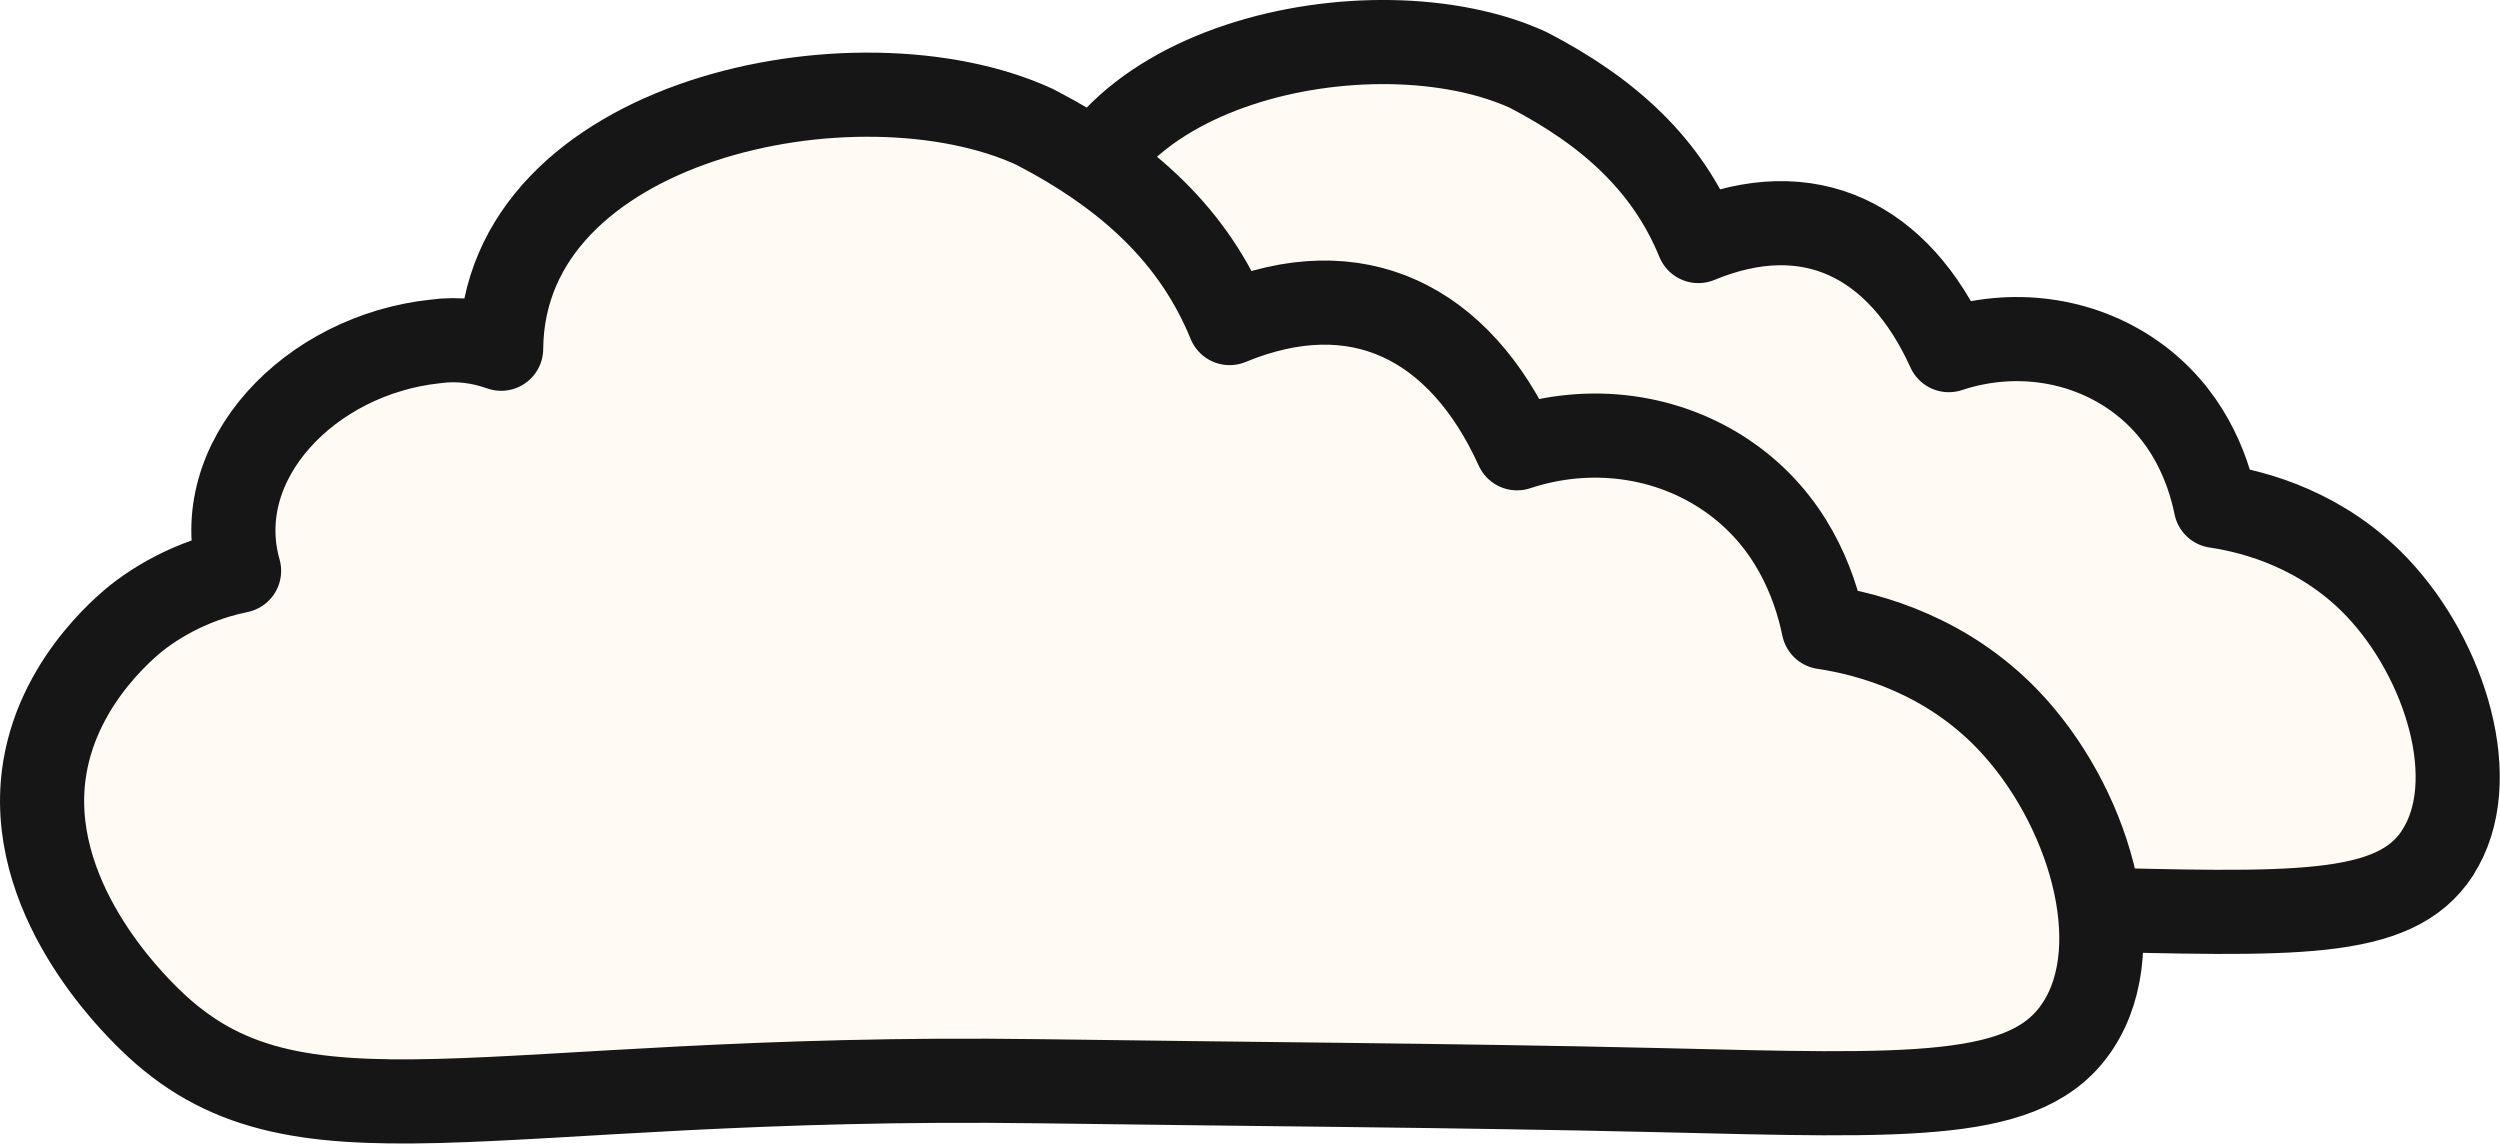
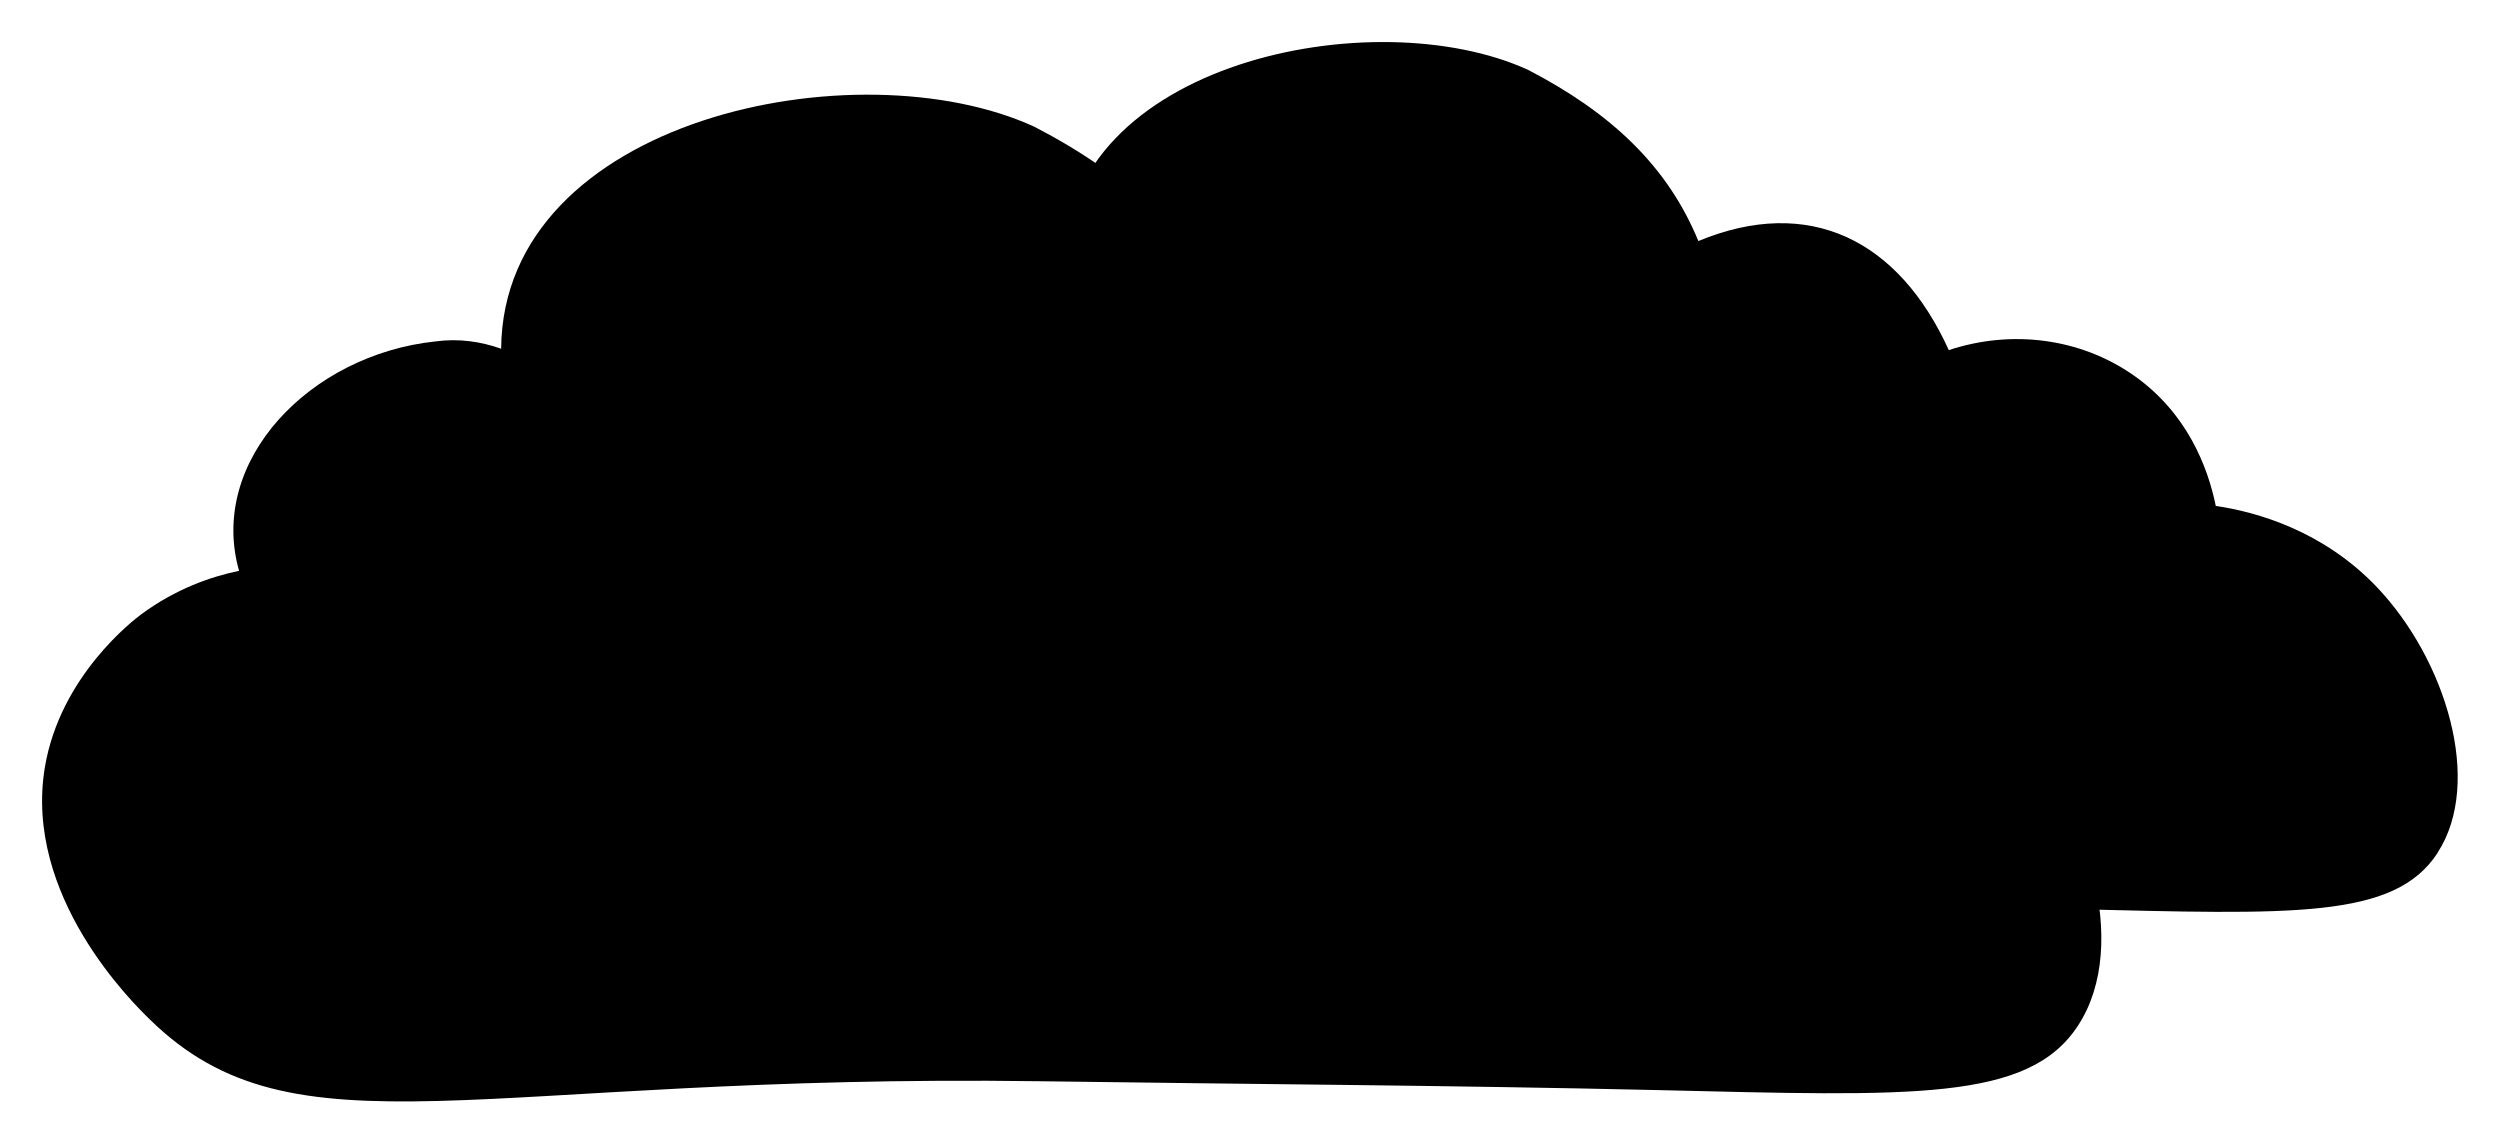
- <svg xmlns="http://www.w3.org/2000/svg" viewBox="0 0 178.29 81.56">
-   <defs>
-     <style>
-       .svg-cloud {
-         fill: #FFFBF4;
-         stroke: #161616;
-         stroke-linecap: round;
-         stroke-linejoin: round;
-         stroke-width: 6px;
-       }
-     </style>
-   </defs>
+ <svg xmlns="http://www.w3.org/2000/svg" class="svg-icon" viewBox="0 0 178.29 81.56">
  <g>
-     <g>
-       <path class="svg-cloud" d="M173.85,60.81c-3.08,4.75-10.28,4.4-26.16,4.02-12.78-.3-25.56-.37-38.34-.55-35.04-.5-46.24,5.04-55.31-3.84-1.07-1.05-7.85-7.68-6.52-15.66.95-5.69,5.55-9.18,6.01-9.52,2.13-1.57,4.31-2.33,6.05-2.68-1.94-6.83,4.39-13.42,12.19-14.25,1.48-.2,2.83,0,4.09.45.11-14.3,22.13-18.84,33.13-13.79,5.86,3.04,9.93,6.83,12.13,12.2,7.9-3.27,14.29-.09,17.86,7.78,4.46-1.48,9.36-.87,13.17,1.79,3.82,2.67,5.3,6.53,5.87,9.32,2.98.44,7.66,1.79,11.46,5.76,4.94,5.17,7.63,13.94,4.36,18.97Z" />
-       <path class="svg-cloud" d="M148.21,73.12c-3.53,5.45-11.8,5.05-30.03,4.62-14.67-.34-29.34-.42-44.01-.63-40.22-.57-53.08,5.79-63.49-4.41-1.23-1.2-9.01-8.82-7.48-17.98,1.09-6.53,6.37-10.54,6.9-10.93,2.45-1.8,4.95-2.67,6.95-3.08-2.23-7.84,5.04-15.41,13.99-16.36,1.7-.23,3.25.01,4.7.52.13-16.42,25.4-21.63,38.03-15.83,6.73,3.49,11.4,7.84,13.92,14,9.07-3.75,16.4-.1,20.5,8.93,5.12-1.7,10.75-1,15.12,2.06,4.38,3.06,6.08,7.5,6.74,10.7,3.42.51,8.79,2.05,13.16,6.61,5.67,5.93,8.76,16,5,21.78Z" />
-     </g>
+     <path class="svg-icon--cloud" d="M173.85,60.81c-3.08,4.75-10.28,4.4-26.16,4.02-12.78-.3-25.56-.37-38.34-.55-35.04-.5-46.24,5.04-55.31-3.84-1.07-1.05-7.85-7.68-6.52-15.66.95-5.69,5.55-9.18,6.01-9.52,2.13-1.57,4.31-2.33,6.05-2.68-1.94-6.83,4.39-13.42,12.19-14.25,1.48-.2,2.83,0,4.09.45.11-14.3,22.13-18.84,33.13-13.79,5.86,3.04,9.93,6.83,12.13,12.2,7.9-3.27,14.29-.09,17.86,7.78,4.46-1.48,9.36-.87,13.17,1.79,3.82,2.67,5.3,6.53,5.87,9.32,2.98.44,7.66,1.79,11.46,5.76,4.94,5.17,7.63,13.94,4.36,18.97Z" />
+     <path class="svg-icon--cloud" d="M148.21,73.12c-3.53,5.45-11.8,5.05-30.03,4.62-14.67-.34-29.34-.42-44.01-.63-40.22-.57-53.08,5.79-63.49-4.41-1.23-1.2-9.01-8.82-7.48-17.98,1.09-6.53,6.37-10.54,6.9-10.93,2.45-1.8,4.95-2.67,6.95-3.08-2.23-7.84,5.04-15.41,13.99-16.36,1.7-.23,3.25.01,4.7.52.13-16.42,25.4-21.63,38.03-15.83,6.73,3.49,11.4,7.84,13.92,14,9.07-3.75,16.4-.1,20.5,8.93,5.12-1.7,10.75-1,15.12,2.06,4.38,3.06,6.08,7.5,6.74,10.7,3.42.51,8.79,2.05,13.16,6.61,5.67,5.93,8.76,16,5,21.78Z" />
  </g>
</svg>
